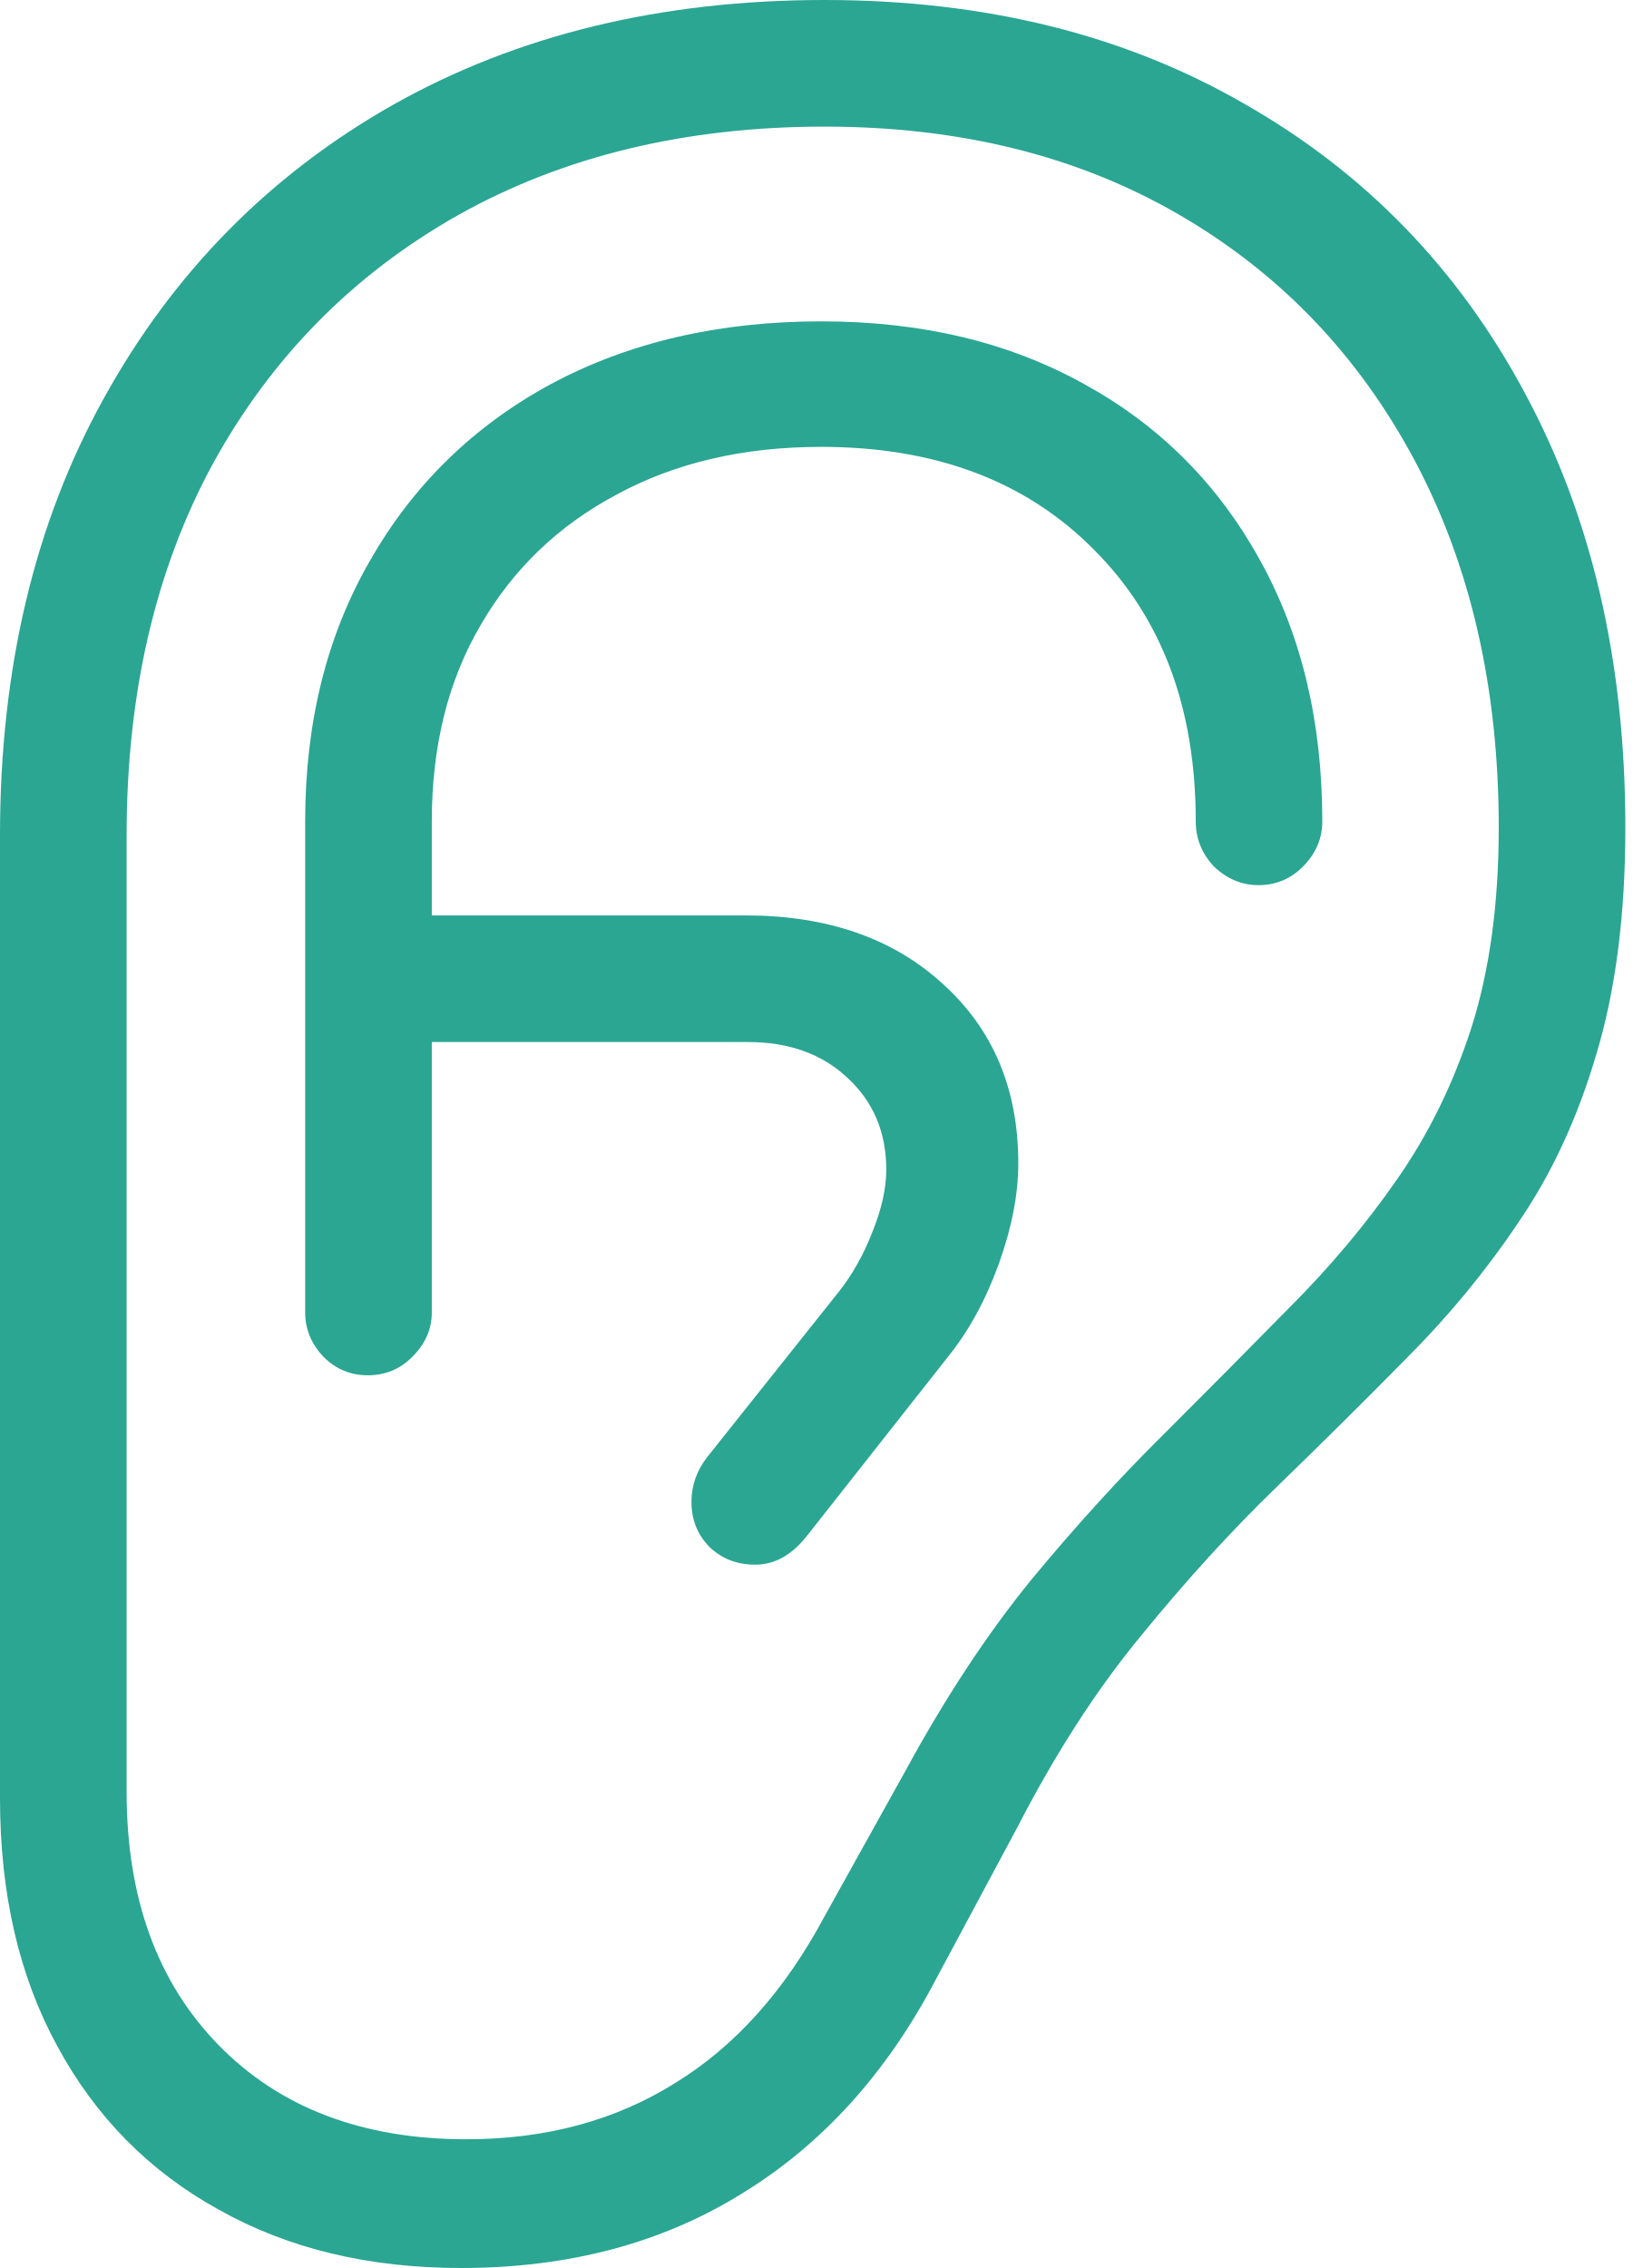
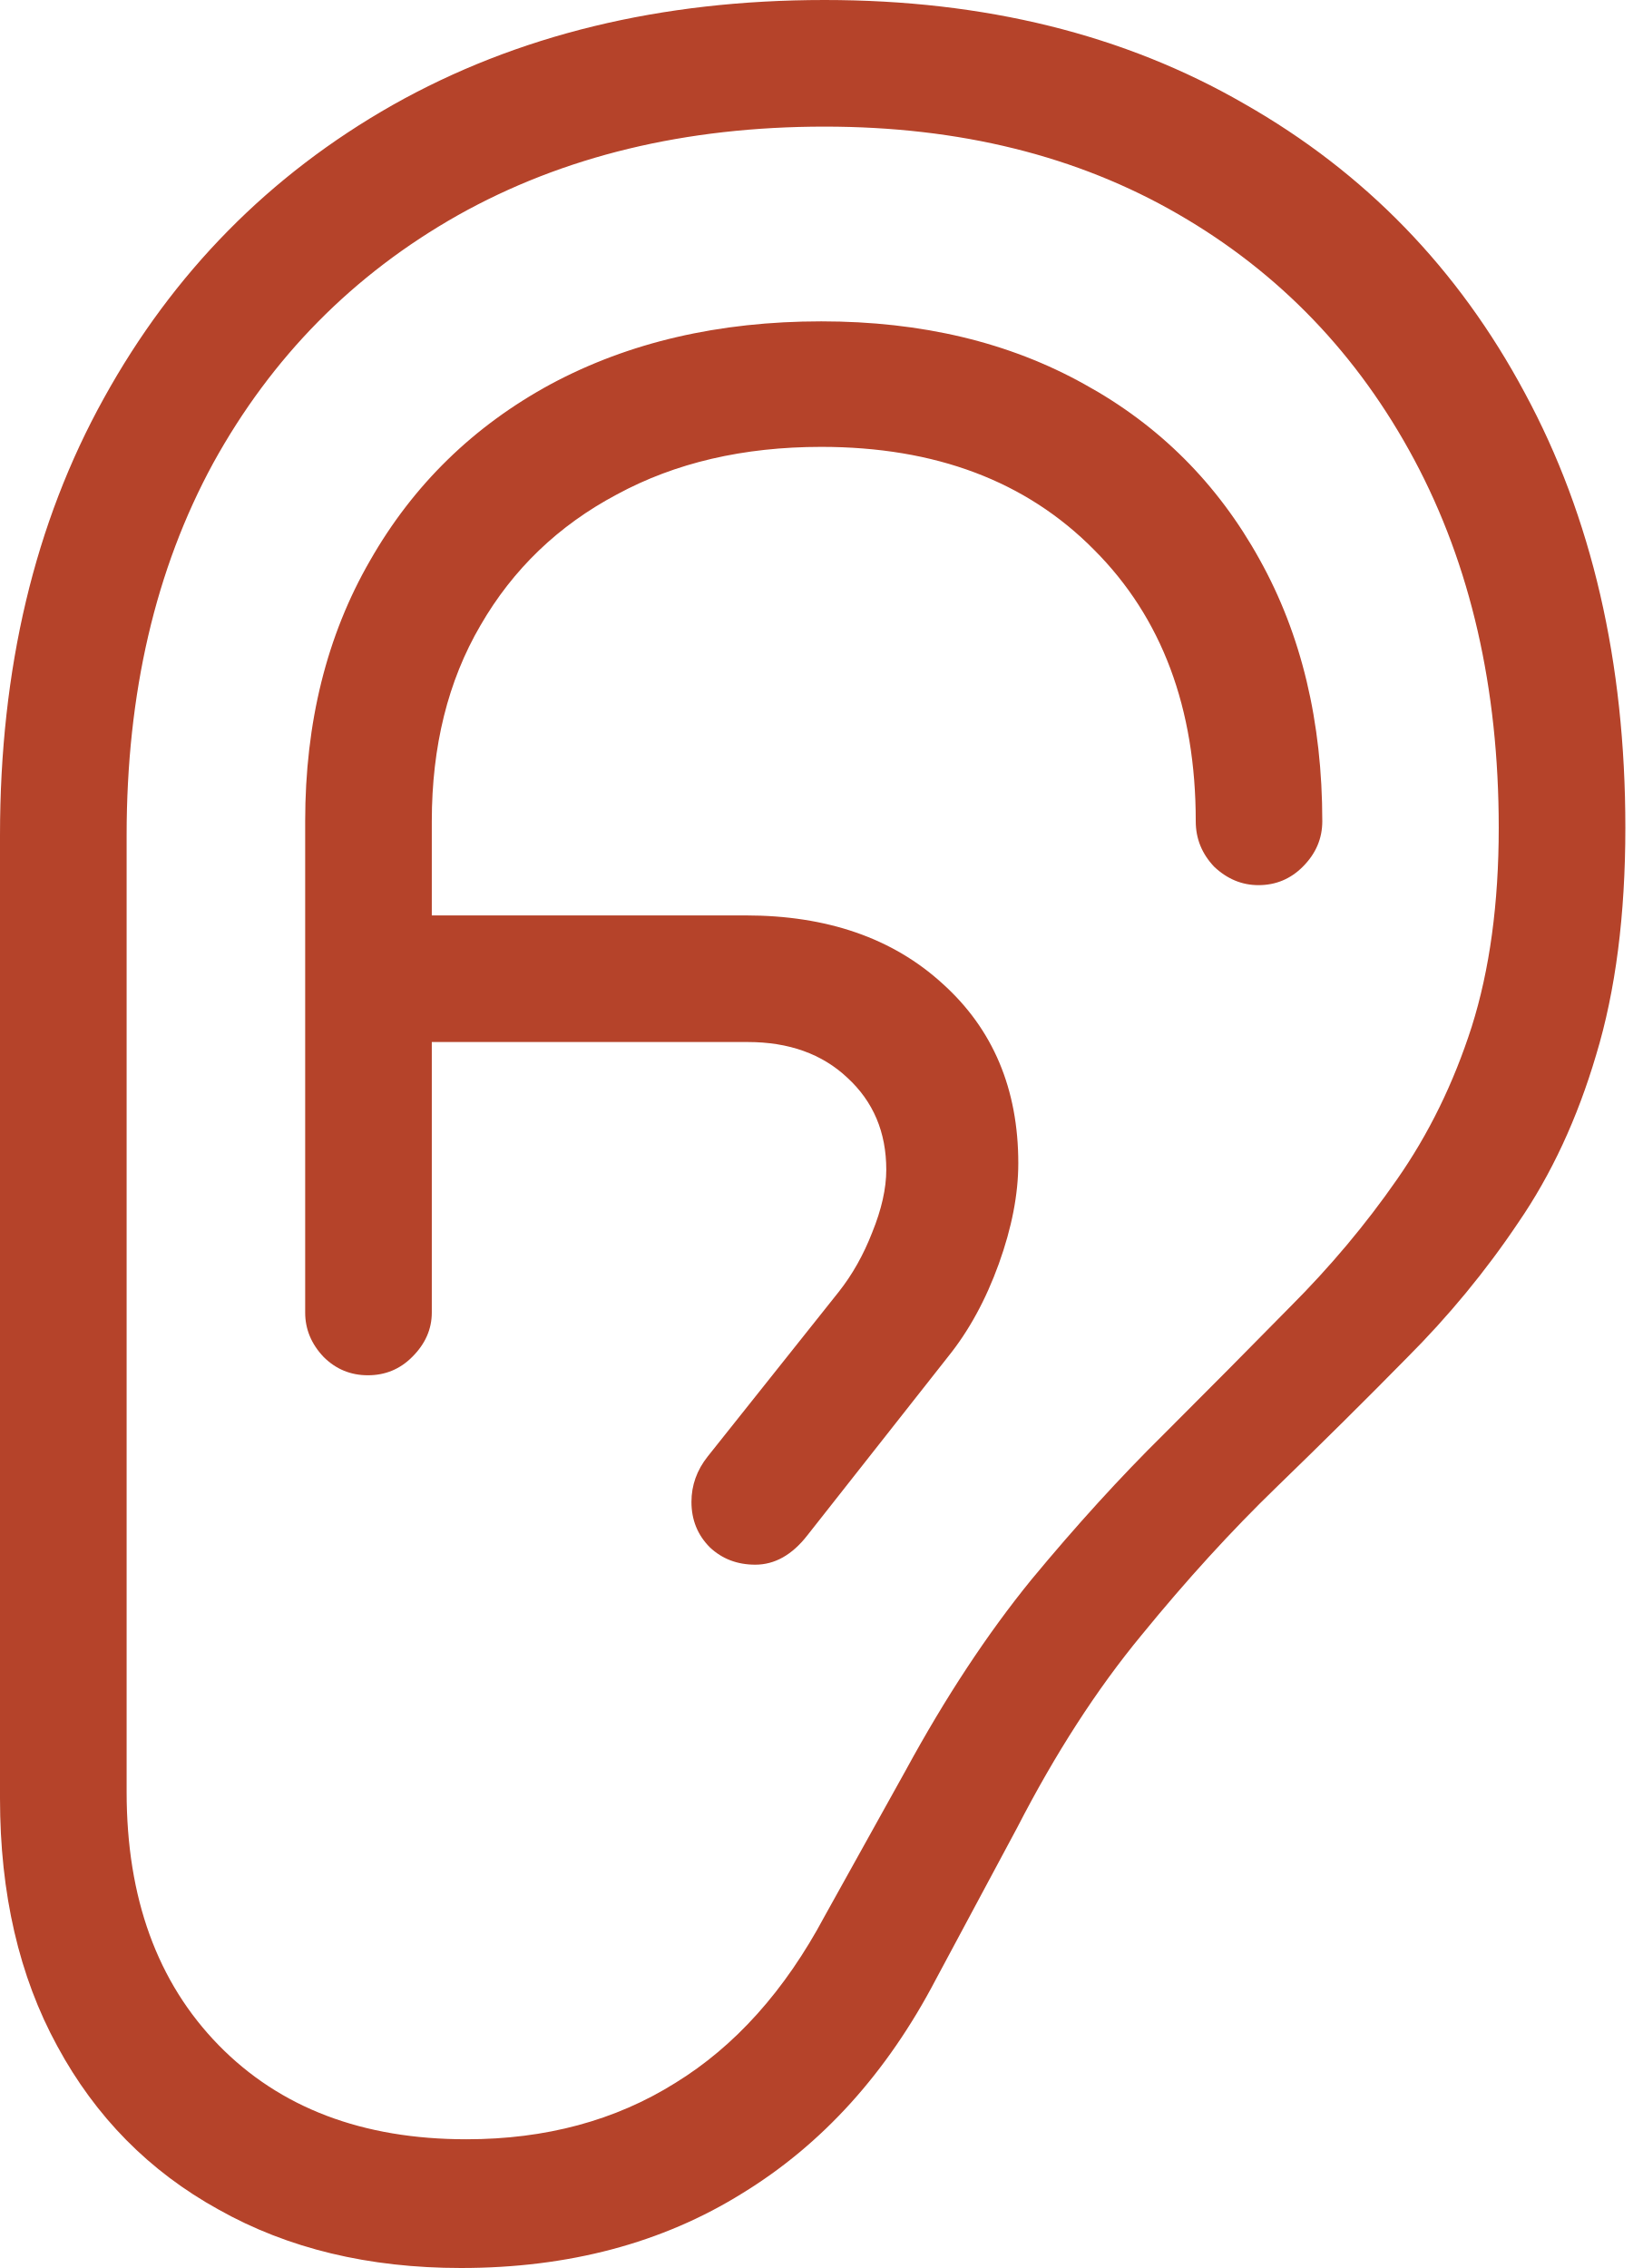
<svg xmlns="http://www.w3.org/2000/svg" width="21" height="29" viewBox="0 0 21 29" fill="none">
-   <path d="M0 22.995V10.681C0 8.551 0.443 6.687 1.328 5.092C2.214 3.487 3.445 2.237 5.022 1.342C6.609 0.447 8.449 0 10.543 0C12.591 0 14.38 0.443 15.911 1.328C17.452 2.205 18.646 3.436 19.495 5.022C20.353 6.609 20.782 8.463 20.782 10.584C20.782 11.7 20.657 12.669 20.408 13.49C20.168 14.302 19.836 15.017 19.412 15.634C18.997 16.253 18.522 16.829 17.987 17.364C17.461 17.899 16.907 18.448 16.326 19.011C15.745 19.573 15.169 20.205 14.597 20.906C14.025 21.598 13.495 22.419 13.006 23.369L11.968 25.306C11.341 26.505 10.515 27.418 9.491 28.045C8.468 28.682 7.268 29 5.894 29C4.713 29 3.68 28.751 2.795 28.253C1.909 27.764 1.222 27.068 0.733 26.164C0.244 25.269 0 24.213 0 22.995ZM1.619 22.912C1.619 24.268 2.011 25.347 2.795 26.15C3.579 26.952 4.635 27.354 5.963 27.354C6.978 27.354 7.868 27.114 8.634 26.634C9.399 26.164 10.036 25.453 10.543 24.503L11.581 22.636C12.088 21.704 12.623 20.892 13.186 20.2C13.758 19.509 14.325 18.886 14.887 18.332C15.45 17.77 15.985 17.23 16.492 16.714C17.009 16.197 17.465 15.653 17.862 15.081C18.268 14.5 18.586 13.85 18.817 13.13C19.047 12.402 19.163 11.553 19.163 10.584C19.163 8.795 18.803 7.227 18.084 5.88C17.364 4.534 16.359 3.487 15.067 2.74C13.776 1.992 12.268 1.619 10.543 1.619C8.763 1.619 7.199 1.997 5.853 2.753C4.515 3.51 3.473 4.566 2.726 5.922C1.988 7.278 1.619 8.864 1.619 10.681V22.912ZM4.704 17.585C4.483 17.585 4.294 17.507 4.137 17.35C3.98 17.184 3.902 16.995 3.902 16.783V10.501C3.902 9.238 4.178 8.126 4.732 7.167C5.285 6.198 6.056 5.447 7.042 4.912C8.039 4.377 9.192 4.109 10.501 4.109C11.784 4.109 12.904 4.377 13.864 4.912C14.823 5.438 15.57 6.185 16.105 7.153C16.64 8.112 16.907 9.229 16.907 10.501C16.907 10.723 16.824 10.916 16.658 11.082C16.502 11.239 16.312 11.318 16.091 11.318C15.879 11.318 15.69 11.239 15.524 11.082C15.367 10.916 15.289 10.723 15.289 10.501C15.289 9.053 14.855 7.896 13.988 7.029C13.121 6.152 11.959 5.714 10.501 5.714C9.505 5.714 8.634 5.917 7.886 6.323C7.139 6.72 6.558 7.278 6.143 7.997C5.728 8.707 5.521 9.542 5.521 10.501V16.783C5.521 16.995 5.438 17.184 5.271 17.35C5.115 17.507 4.926 17.585 4.704 17.585ZM4.649 13.324V11.705H9.533C10.575 11.705 11.415 11.996 12.051 12.577C12.697 13.158 13.02 13.924 13.02 14.874C13.02 15.27 12.937 15.699 12.771 16.16C12.604 16.622 12.388 17.018 12.12 17.35L10.322 19.633C10.128 19.882 9.906 20.007 9.657 20.007C9.427 20.007 9.233 19.933 9.076 19.785C8.92 19.628 8.841 19.435 8.841 19.204C8.841 18.992 8.91 18.798 9.049 18.623L10.723 16.52C10.898 16.299 11.041 16.045 11.152 15.759C11.272 15.464 11.332 15.196 11.332 14.957C11.332 14.477 11.166 14.085 10.834 13.78C10.511 13.476 10.086 13.324 9.561 13.324H4.649Z" fill="#2AA693" />
+   <path d="M0 22.995V10.681C0 8.551 0.443 6.687 1.328 5.092C2.214 3.487 3.445 2.237 5.022 1.342C6.609 0.447 8.449 0 10.543 0C12.591 0 14.38 0.443 15.911 1.328C17.452 2.205 18.646 3.436 19.495 5.022C20.353 6.609 20.782 8.463 20.782 10.584C20.782 11.7 20.657 12.669 20.408 13.49C20.168 14.302 19.836 15.017 19.412 15.634C18.997 16.253 18.522 16.829 17.987 17.364C17.461 17.899 16.907 18.448 16.326 19.011C15.745 19.573 15.169 20.205 14.597 20.906C14.025 21.598 13.495 22.419 13.006 23.369L11.968 25.306C11.341 26.505 10.515 27.418 9.491 28.045C8.468 28.682 7.268 29 5.894 29C4.713 29 3.68 28.751 2.795 28.253C1.909 27.764 1.222 27.068 0.733 26.164C0.244 25.269 0 24.213 0 22.995ZM1.619 22.912C1.619 24.268 2.011 25.347 2.795 26.15C3.579 26.952 4.635 27.354 5.963 27.354C6.978 27.354 7.868 27.114 8.634 26.634C9.399 26.164 10.036 25.453 10.543 24.503L11.581 22.636C12.088 21.704 12.623 20.892 13.186 20.2C13.758 19.509 14.325 18.886 14.887 18.332C15.45 17.77 15.985 17.23 16.492 16.714C17.009 16.197 17.465 15.653 17.862 15.081C18.268 14.5 18.586 13.85 18.817 13.13C19.047 12.402 19.163 11.553 19.163 10.584C19.163 8.795 18.803 7.227 18.084 5.88C17.364 4.534 16.359 3.487 15.067 2.74C13.776 1.992 12.268 1.619 10.543 1.619C8.763 1.619 7.199 1.997 5.853 2.753C4.515 3.51 3.473 4.566 2.726 5.922C1.988 7.278 1.619 8.864 1.619 10.681V22.912ZM4.704 17.585C4.483 17.585 4.294 17.507 4.137 17.35C3.98 17.184 3.902 16.995 3.902 16.783V10.501C3.902 9.238 4.178 8.126 4.732 7.167C5.285 6.198 6.056 5.447 7.042 4.912C8.039 4.377 9.192 4.109 10.501 4.109C11.784 4.109 12.904 4.377 13.864 4.912C14.823 5.438 15.57 6.185 16.105 7.153C16.64 8.112 16.907 9.229 16.907 10.501C16.907 10.723 16.824 10.916 16.658 11.082C16.502 11.239 16.312 11.318 16.091 11.318C15.879 11.318 15.69 11.239 15.524 11.082C15.367 10.916 15.289 10.723 15.289 10.501C15.289 9.053 14.855 7.896 13.988 7.029C13.121 6.152 11.959 5.714 10.501 5.714C9.505 5.714 8.634 5.917 7.886 6.323C7.139 6.72 6.558 7.278 6.143 7.997C5.728 8.707 5.521 9.542 5.521 10.501V16.783C5.521 16.995 5.438 17.184 5.271 17.35C5.115 17.507 4.926 17.585 4.704 17.585ZM4.649 13.324V11.705H9.533C10.575 11.705 11.415 11.996 12.051 12.577C12.697 13.158 13.02 13.924 13.02 14.874C13.02 15.27 12.937 15.699 12.771 16.16C12.604 16.622 12.388 17.018 12.12 17.35L10.322 19.633C10.128 19.882 9.906 20.007 9.657 20.007C9.427 20.007 9.233 19.933 9.076 19.785C8.92 19.628 8.841 19.435 8.841 19.204C8.841 18.992 8.91 18.798 9.049 18.623L10.723 16.52C10.898 16.299 11.041 16.045 11.152 15.759C11.272 15.464 11.332 15.196 11.332 14.957C11.332 14.477 11.166 14.085 10.834 13.78C10.511 13.476 10.086 13.324 9.561 13.324H4.649Z" fill="#b5432a" />
</svg>
